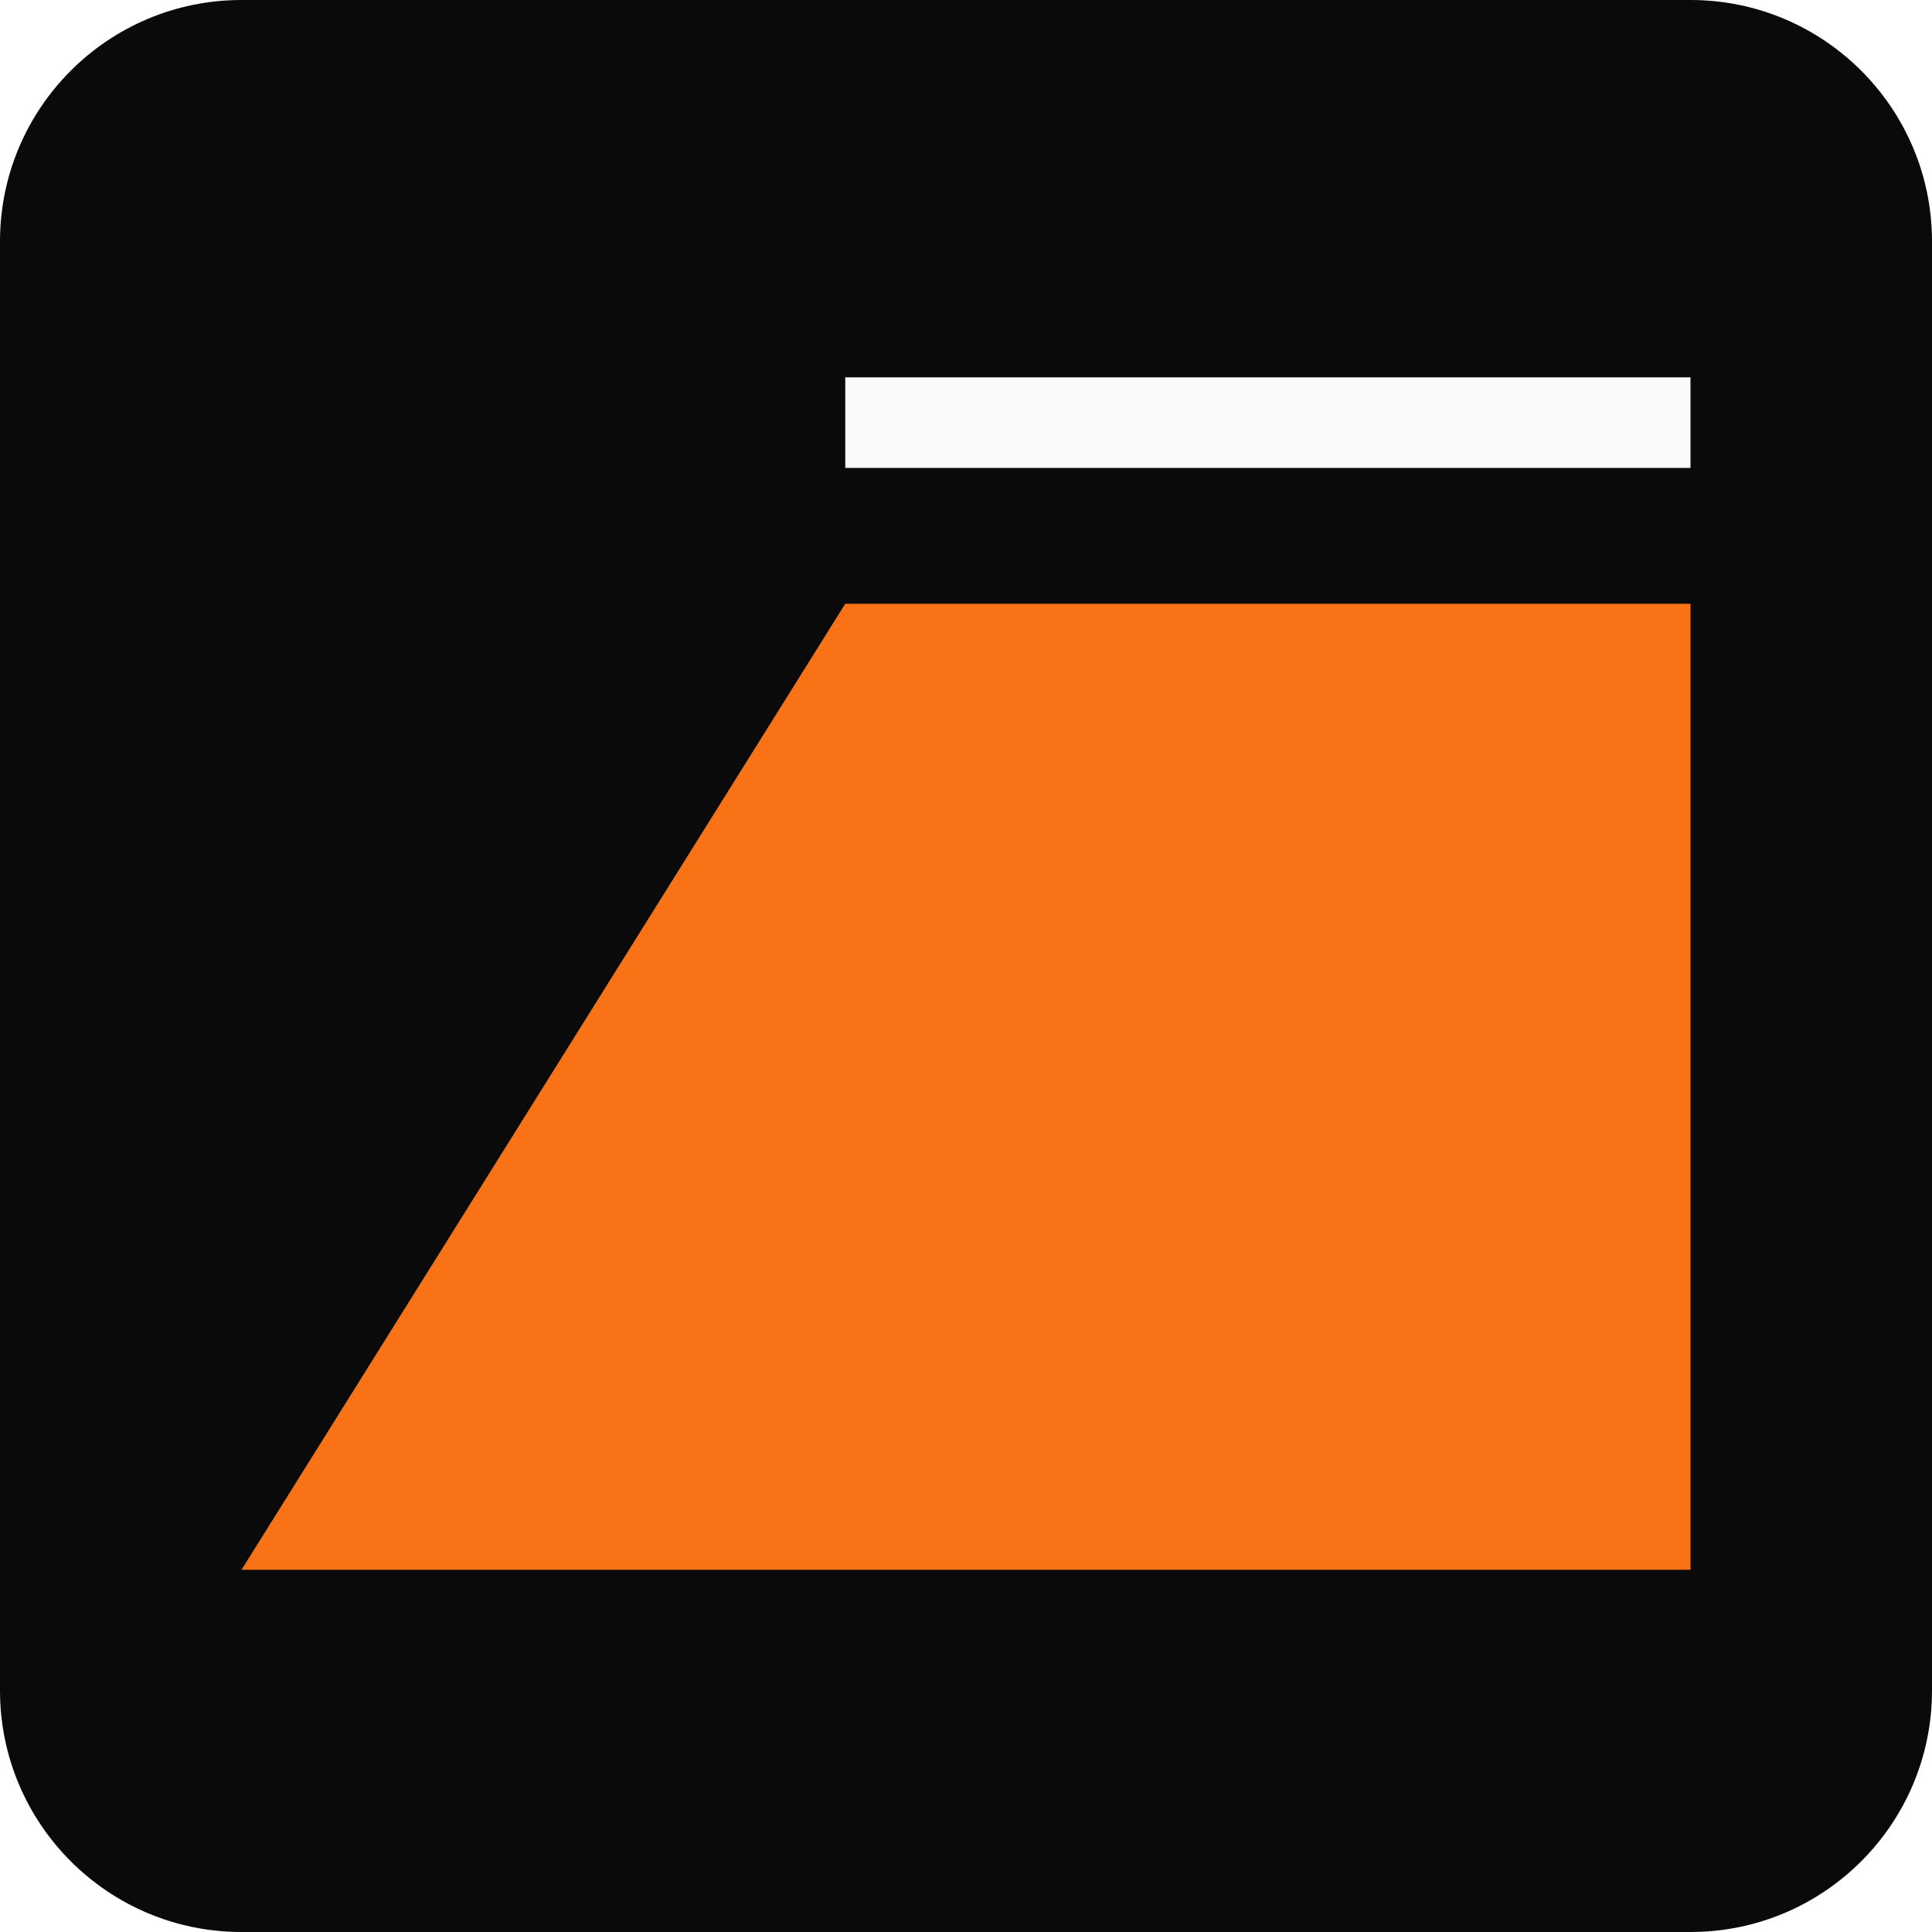
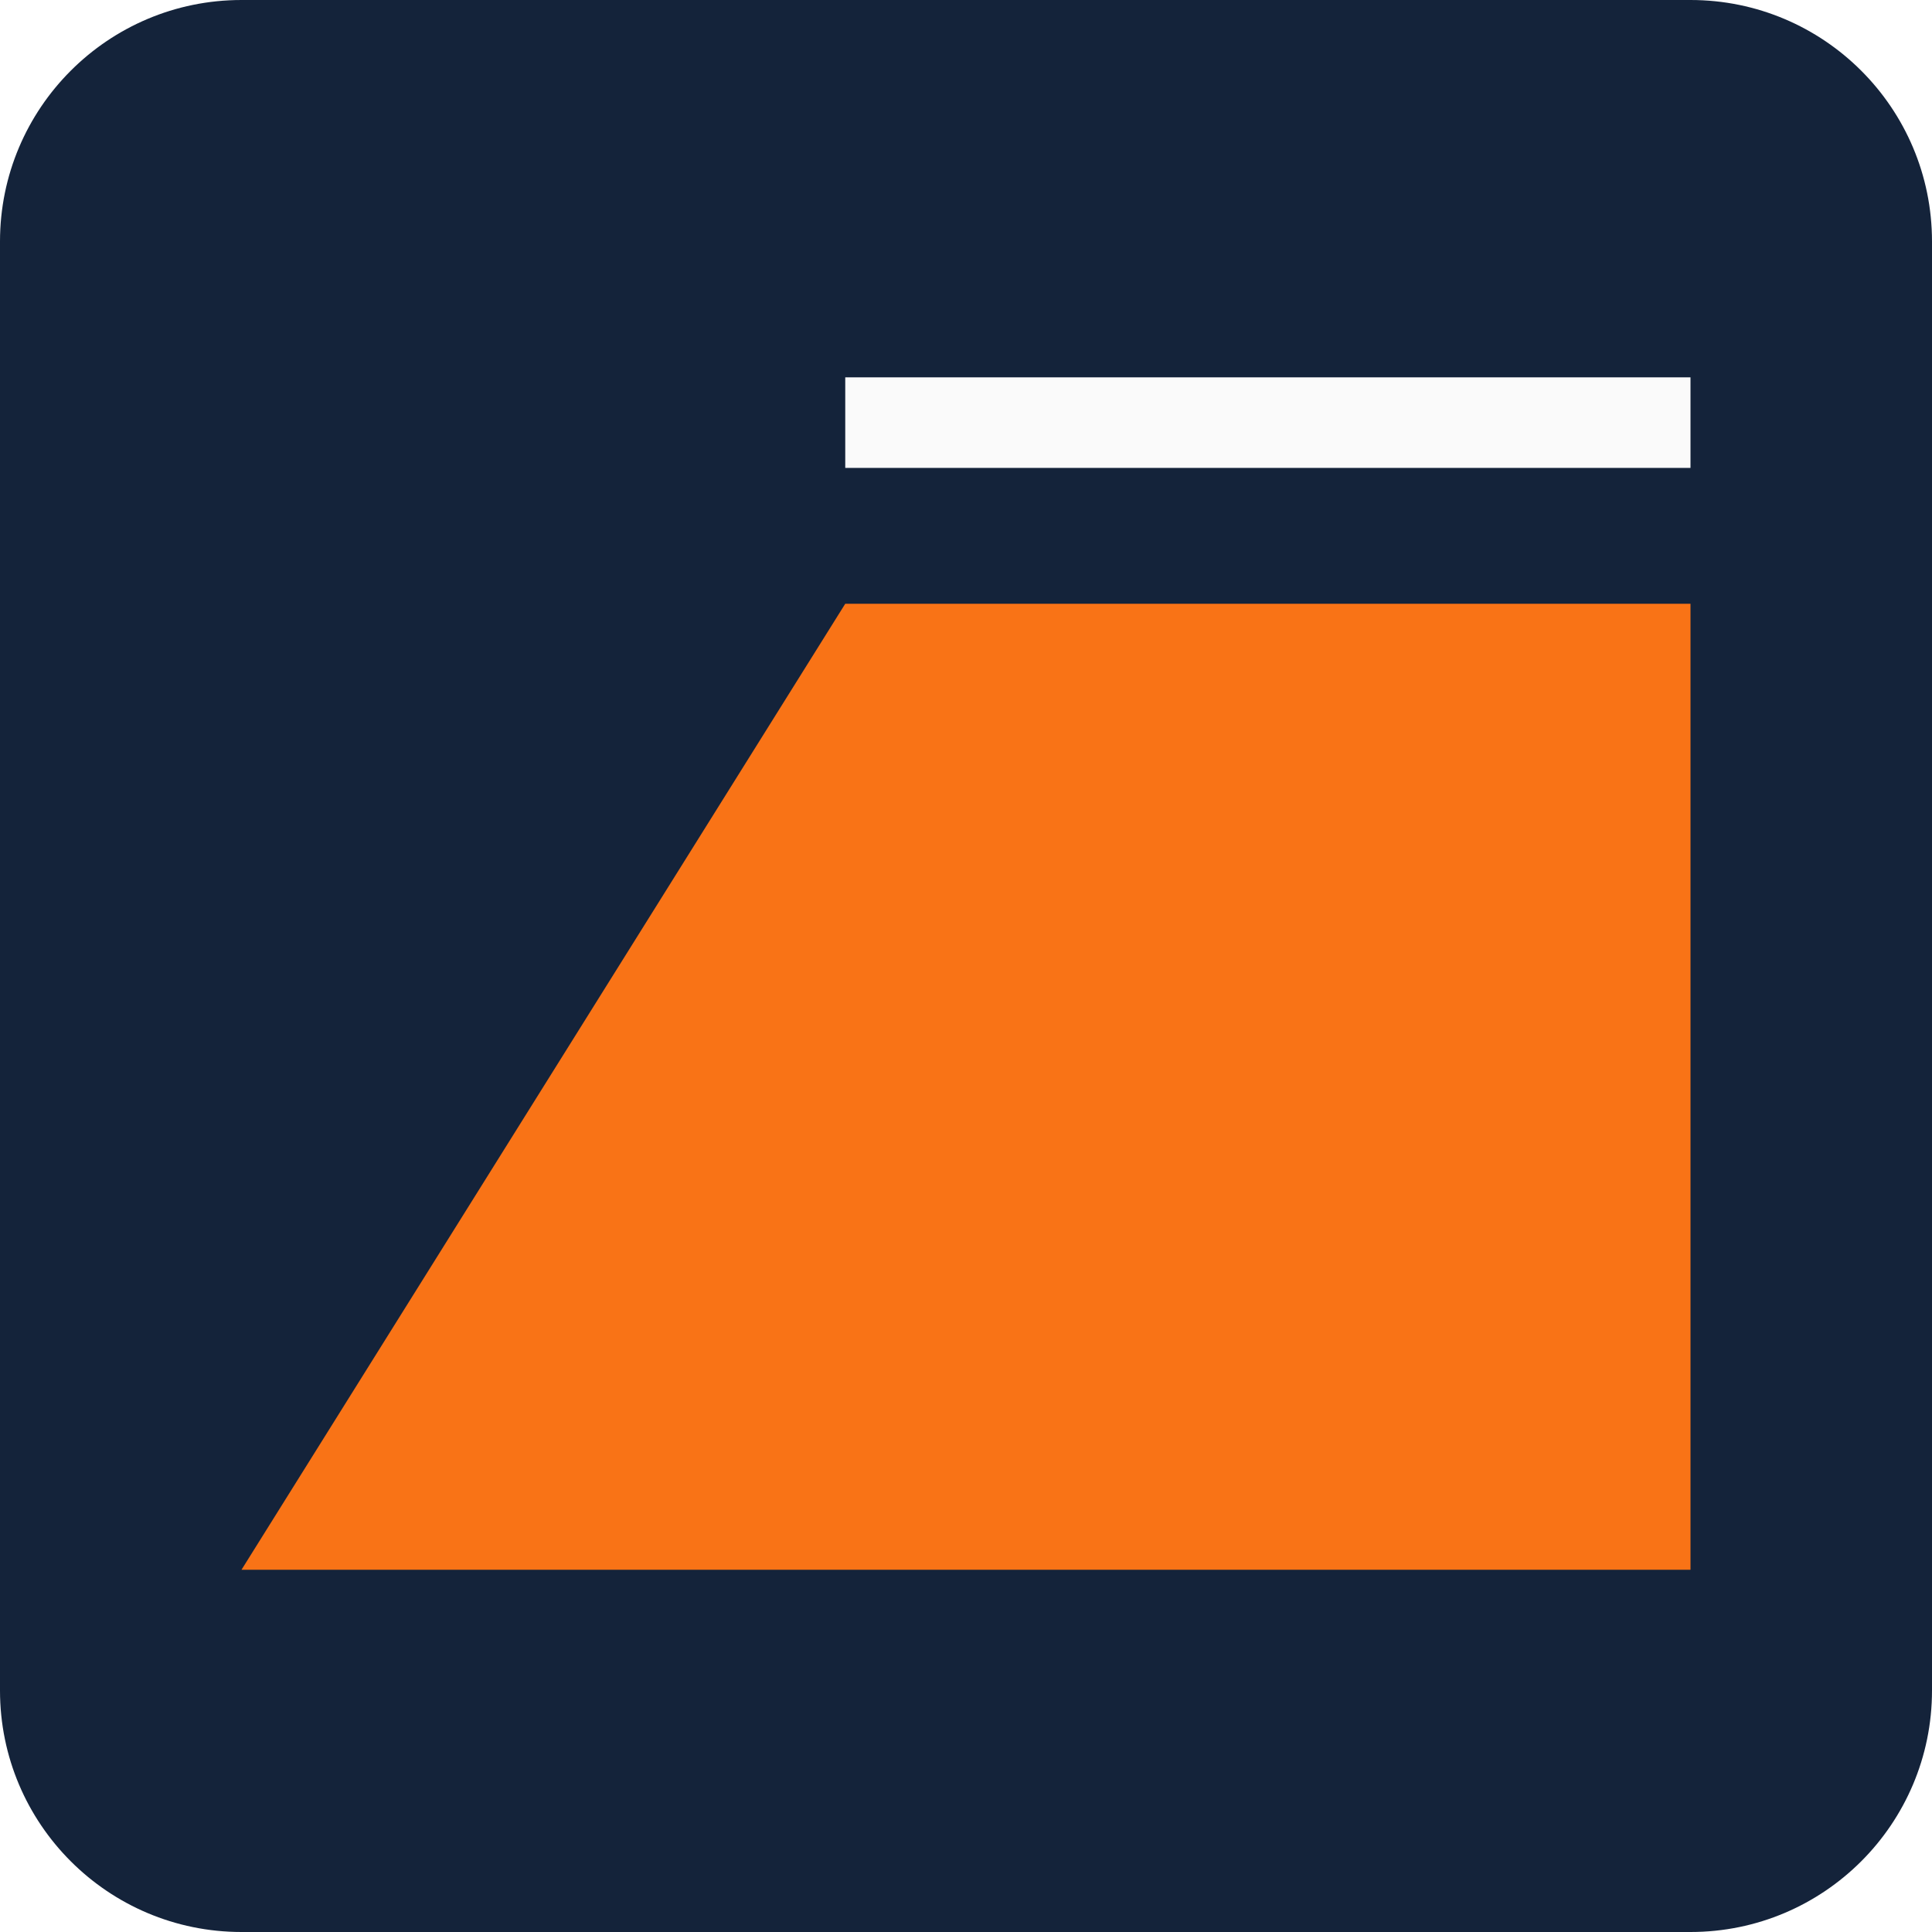
<svg xmlns="http://www.w3.org/2000/svg" viewBox="0 0 32 32" role="img" aria-label="Nova Rampa">
-   <rect width="32" height="32" rx="4" fill="#0a0a0a" />
-   <path d="M 4 26 L 28 26 L 28 10 L 14 10 Z" fill="#f97316" />
-   <line x1="14" y1="7" x2="28" y2="7" stroke="#fafafa" stroke-width="1.5" />
+   <rect width="32" height="32" rx="4" fill="#14233A" />
+   <path d="M 4 26 L 28 26 L 28 10 L 14 10 Z" fill="#F97316" />
+   <line x1="14" y1="7" x2="28" y2="7" stroke="#FAFAFA" stroke-width="1.5" />
</svg>
